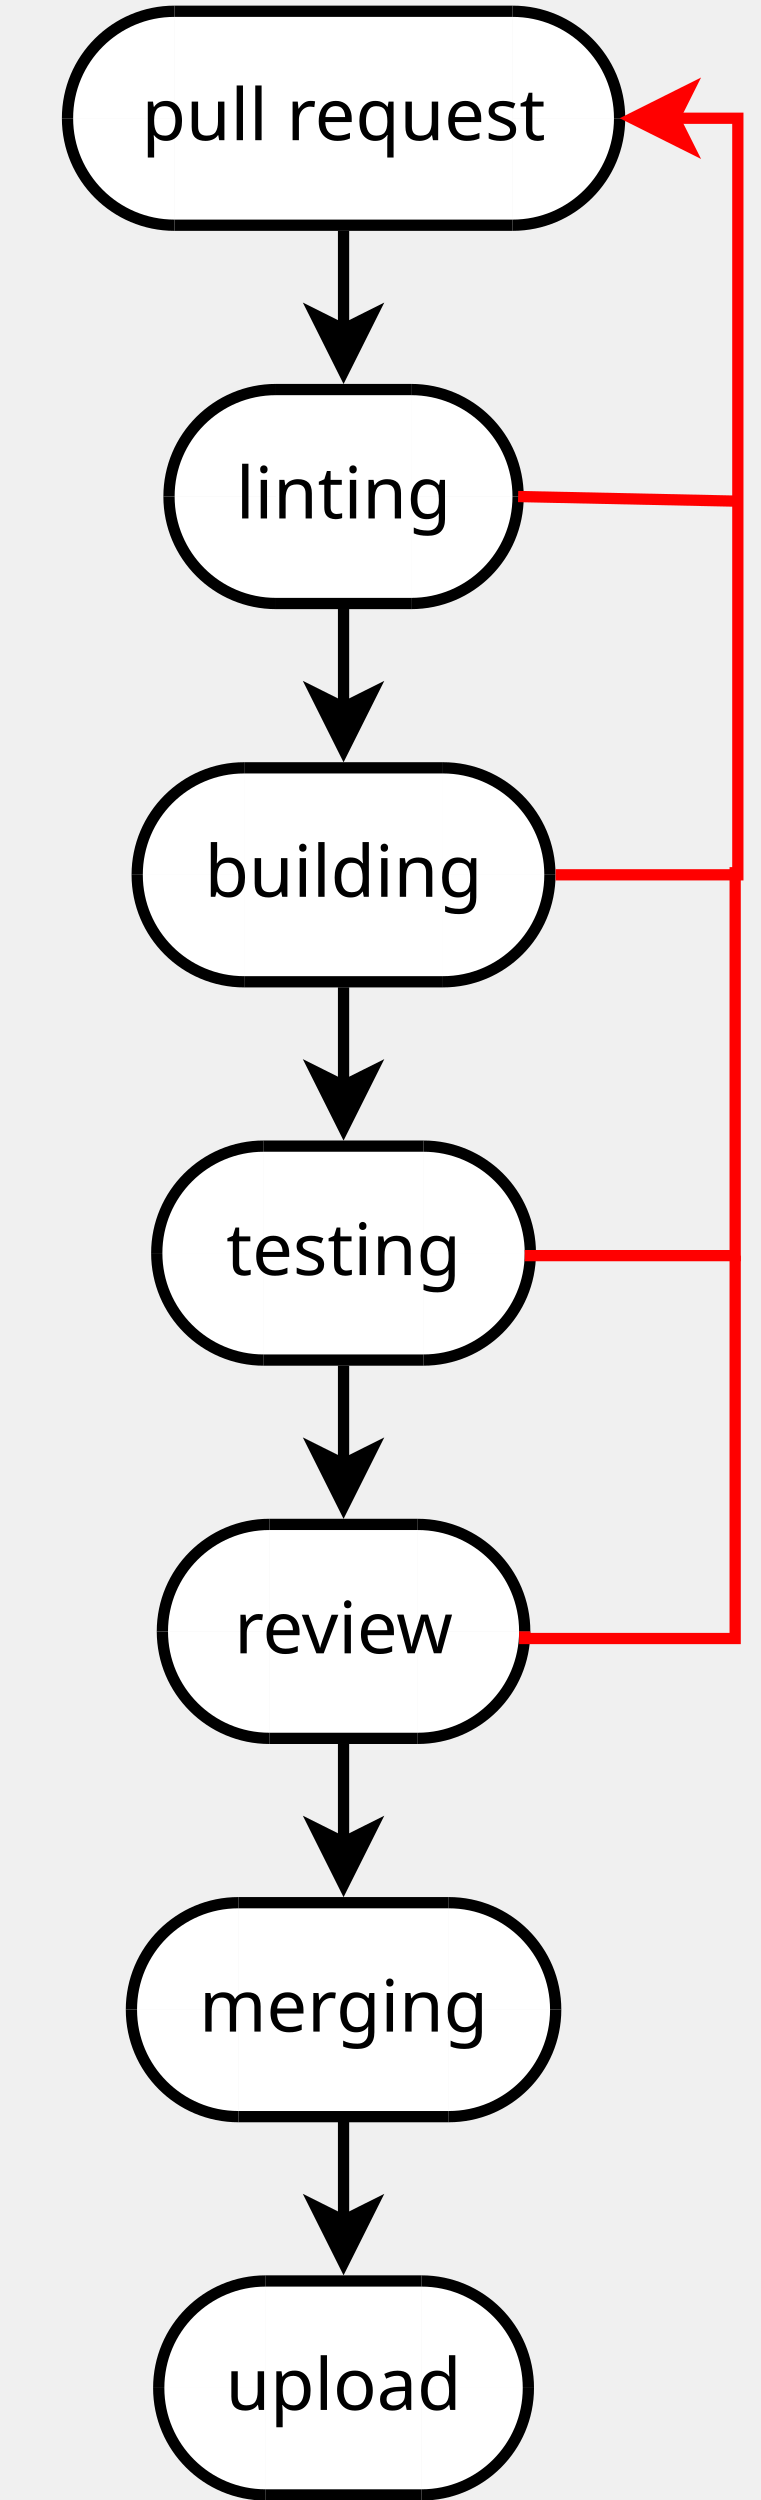
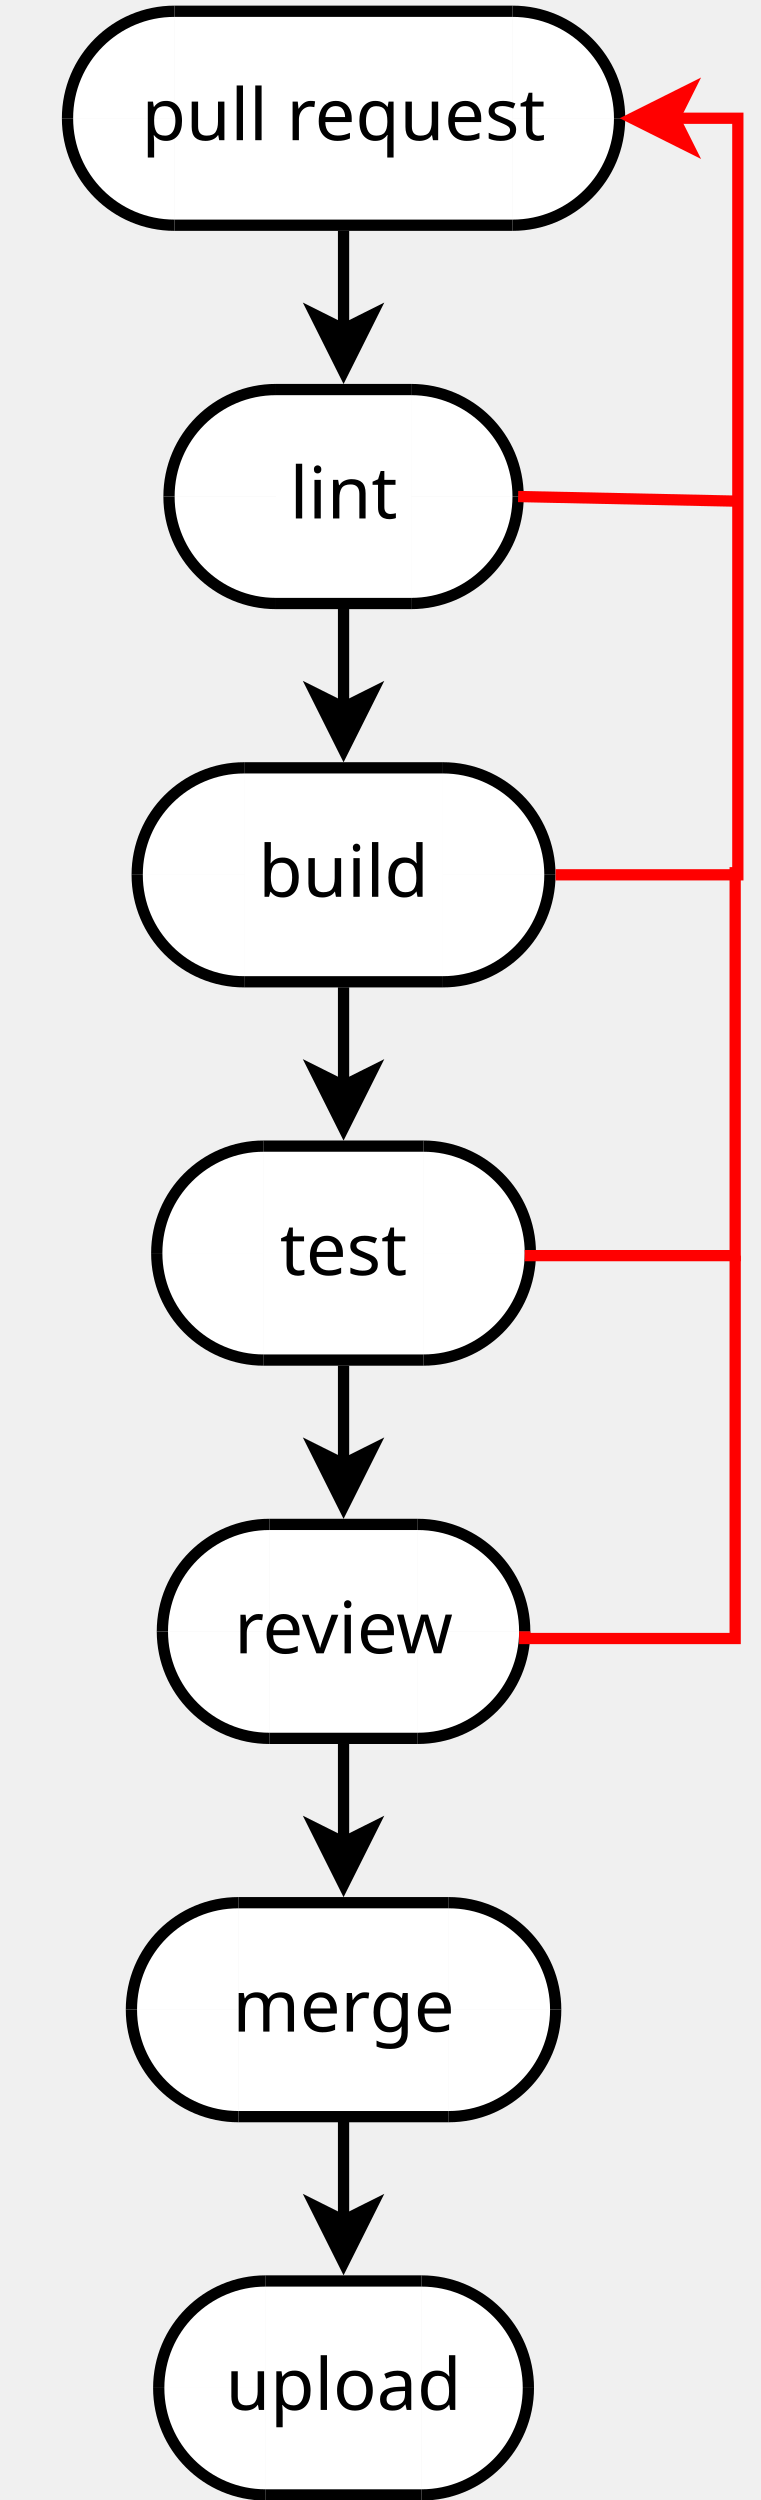
<svg xmlns="http://www.w3.org/2000/svg" width="7cm" height="23cm" viewBox="45 21 130 444">
  <text font-size="12.8" style="fill: #000000;text-anchor:start;font-family:sans-serif;font-style:normal;font-weight:normal" x="45" y="82">
    <tspan x="45" y="82" />
  </text>
  <g>
    <rect style="fill: #ffffff" x="73.425" y="23" width="60.05" height="38" />
    <path style="fill: #ffffff" d="M 73.425,23 A 19,19 0 0 0 54.425,42 L 73.425,42 z" />
    <path style="fill: #ffffff" d="M 152.475,42 A 19,19 0 0 0 133.475,23 L 133.475,42 z" />
    <rect style="fill: #ffffff" x="54.425" y="42" width="98.05" height="8.88178e-15" />
    <path style="fill: #ffffff" d="M 54.425,42 A 19,19 0 0 0 73.425,61 L 73.425,42 z" />
    <path style="fill: #ffffff" d="M 133.475,61 A 19,19 0 0 0 152.475,42 L 133.475,42 z" />
    <line style="fill: none; fill-opacity:0; stroke-width: 2; stroke: #000000" x1="73.425" y1="23" x2="133.475" y2="23" />
    <line style="fill: none; fill-opacity:0; stroke-width: 2; stroke: #000000" x1="73.425" y1="61" x2="133.475" y2="61" />
    <path style="fill: none; fill-opacity:0; stroke-width: 2; stroke: #000000" d="M 73.425,23 A 19,19 0 0 0 54.425,42" />
    <path style="fill: none; fill-opacity:0; stroke-width: 2; stroke: #000000" d="M 152.475,42 A 19,19 0 0 0 133.475,23" />
    <line style="fill: none; fill-opacity:0; stroke-width: 2; stroke: #000000" x1="54.425" y1="42" x2="54.425" y2="42" />
    <line style="fill: none; fill-opacity:0; stroke-width: 2; stroke: #000000" x1="152.475" y1="42" x2="152.475" y2="42" />
    <path style="fill: none; fill-opacity:0; stroke-width: 2; stroke: #000000" d="M 54.425,42 A 19,19 0 0 0 73.425,61" />
    <path style="fill: none; fill-opacity:0; stroke-width: 2; stroke: #000000" d="M 133.475,61 A 19,19 0 0 0 152.475,42" />
    <text font-size="12.8" style="fill: #000000;text-anchor:middle;font-family:sans-serif;font-style:normal;font-weight:normal" x="103.45" y="45.9">
      <tspan x="103.45" y="45.9">pull request</tspan>
    </text>
  </g>
  <g>
    <rect style="fill: #ffffff" x="91.45" y="90.183" width="24" height="38" />
    <path style="fill: #ffffff" d="M 91.45,90.183 A 19,19 0 0 0 72.45,109.183 L 91.45,109.183 z" />
    <path style="fill: #ffffff" d="M 134.45,109.183 A 19,19 0 0 0 115.45,90.183 L 115.45,109.183 z" />
    <rect style="fill: #ffffff" x="72.45" y="109.183" width="62" height="-1.77636e-14" />
    <path style="fill: #ffffff" d="M 72.45,109.183 A 19,19 0 0 0 91.45,128.183 L 91.45,109.183 z" />
    <path style="fill: #ffffff" d="M 115.45,128.183 A 19,19 0 0 0 134.45,109.183 L 115.45,109.183 z" />
    <line style="fill: none; fill-opacity:0; stroke-width: 2; stroke: #000000" x1="91.45" y1="90.183" x2="115.45" y2="90.183" />
    <line style="fill: none; fill-opacity:0; stroke-width: 2; stroke: #000000" x1="91.45" y1="128.183" x2="115.45" y2="128.183" />
    <path style="fill: none; fill-opacity:0; stroke-width: 2; stroke: #000000" d="M 91.45,90.183 A 19,19 0 0 0 72.45,109.183" />
    <path style="fill: none; fill-opacity:0; stroke-width: 2; stroke: #000000" d="M 134.45,109.183 A 19,19 0 0 0 115.45,90.183" />
    <line style="fill: none; fill-opacity:0; stroke-width: 2; stroke: #000000" x1="72.45" y1="109.183" x2="72.45" y2="109.183" />
    <line style="fill: none; fill-opacity:0; stroke-width: 2; stroke: #000000" x1="134.45" y1="109.183" x2="134.45" y2="109.183" />
    <path style="fill: none; fill-opacity:0; stroke-width: 2; stroke: #000000" d="M 72.45,109.183 A 19,19 0 0 0 91.45,128.183" />
    <path style="fill: none; fill-opacity:0; stroke-width: 2; stroke: #000000" d="M 115.45,128.183 A 19,19 0 0 0 134.45,109.183" />
    <text font-size="12.8" style="fill: #000000;text-anchor:middle;font-family:sans-serif;font-style:normal;font-weight:normal" x="103.45" y="113.083">
-       <tspan x="103.45" y="113.083">linting</tspan>
+       <tspan x="103.45" y="113.083">lint</tspan>
    </text>
  </g>
  <g>
    <rect style="fill: #ffffff" x="85.8" y="157.367" width="35.3" height="38" />
    <path style="fill: #ffffff" d="M 85.8,157.367 A 19,19 0 0 0 66.8,176.367 L 85.8,176.367 z" />
    <path style="fill: #ffffff" d="M 140.1,176.367 A 19,19 0 0 0 121.1,157.367 L 121.1,176.367 z" />
    <rect style="fill: #ffffff" x="66.8" y="176.367" width="73.3" height="0" />
    <path style="fill: #ffffff" d="M 66.8,176.367 A 19,19 0 0 0 85.8,195.367 L 85.8,176.367 z" />
    <path style="fill: #ffffff" d="M 121.1,195.367 A 19,19 0 0 0 140.1,176.367 L 121.1,176.367 z" />
    <line style="fill: none; fill-opacity:0; stroke-width: 2; stroke: #000000" x1="85.8" y1="157.367" x2="121.1" y2="157.367" />
    <line style="fill: none; fill-opacity:0; stroke-width: 2; stroke: #000000" x1="85.8" y1="195.367" x2="121.1" y2="195.367" />
    <path style="fill: none; fill-opacity:0; stroke-width: 2; stroke: #000000" d="M 85.8,157.367 A 19,19 0 0 0 66.8,176.367" />
    <path style="fill: none; fill-opacity:0; stroke-width: 2; stroke: #000000" d="M 140.1,176.367 A 19,19 0 0 0 121.1,157.367" />
    <line style="fill: none; fill-opacity:0; stroke-width: 2; stroke: #000000" x1="66.8" y1="176.367" x2="66.8" y2="176.367" />
    <line style="fill: none; fill-opacity:0; stroke-width: 2; stroke: #000000" x1="140.1" y1="176.367" x2="140.1" y2="176.367" />
    <path style="fill: none; fill-opacity:0; stroke-width: 2; stroke: #000000" d="M 66.8,176.367 A 19,19 0 0 0 85.8,195.367" />
    <path style="fill: none; fill-opacity:0; stroke-width: 2; stroke: #000000" d="M 121.1,195.367 A 19,19 0 0 0 140.1,176.367" />
    <text font-size="12.8" style="fill: #000000;text-anchor:middle;font-family:sans-serif;font-style:normal;font-weight:normal" x="103.45" y="180.267">
-       <tspan x="103.45" y="180.267">building</tspan>
+       <tspan x="103.45" y="180.267">build</tspan>
    </text>
  </g>
  <g>
    <rect style="fill: #ffffff" x="89.275" y="224.55" width="28.35" height="38" />
    <path style="fill: #ffffff" d="M 89.275,224.55 A 19,19 0 0 0 70.275,243.55 L 89.275,243.55 z" />
    <path style="fill: #ffffff" d="M 136.625,243.55 A 19,19 0 0 0 117.625,224.55 L 117.625,243.55 z" />
    <rect style="fill: #ffffff" x="70.275" y="243.55" width="66.35" height="0" />
    <path style="fill: #ffffff" d="M 70.275,243.55 A 19,19 0 0 0 89.275,262.55 L 89.275,243.55 z" />
    <path style="fill: #ffffff" d="M 117.625,262.55 A 19,19 0 0 0 136.625,243.55 L 117.625,243.55 z" />
    <line style="fill: none; fill-opacity:0; stroke-width: 2; stroke: #000000" x1="89.275" y1="224.55" x2="117.625" y2="224.55" />
    <line style="fill: none; fill-opacity:0; stroke-width: 2; stroke: #000000" x1="89.275" y1="262.55" x2="117.625" y2="262.55" />
    <path style="fill: none; fill-opacity:0; stroke-width: 2; stroke: #000000" d="M 89.275,224.55 A 19,19 0 0 0 70.275,243.55" />
    <path style="fill: none; fill-opacity:0; stroke-width: 2; stroke: #000000" d="M 136.625,243.55 A 19,19 0 0 0 117.625,224.55" />
    <line style="fill: none; fill-opacity:0; stroke-width: 2; stroke: #000000" x1="70.275" y1="243.55" x2="70.275" y2="243.55" />
    <line style="fill: none; fill-opacity:0; stroke-width: 2; stroke: #000000" x1="136.625" y1="243.55" x2="136.625" y2="243.55" />
    <path style="fill: none; fill-opacity:0; stroke-width: 2; stroke: #000000" d="M 70.275,243.55 A 19,19 0 0 0 89.275,262.55" />
    <path style="fill: none; fill-opacity:0; stroke-width: 2; stroke: #000000" d="M 117.625,262.55 A 19,19 0 0 0 136.625,243.55" />
    <text font-size="12.8" style="fill: #000000;text-anchor:middle;font-family:sans-serif;font-style:normal;font-weight:normal" x="103.45" y="247.45">
-       <tspan x="103.45" y="247.45">testing</tspan>
+       <tspan x="103.45" y="247.45">test</tspan>
    </text>
  </g>
  <g>
    <rect style="fill: #ffffff" x="90.275" y="291.733" width="26.35" height="38" />
    <path style="fill: #ffffff" d="M 90.275,291.733 A 19,19 0 0 0 71.275,310.733 L 90.275,310.733 z" />
    <path style="fill: #ffffff" d="M 135.625,310.733 A 19,19 0 0 0 116.625,291.733 L 116.625,310.733 z" />
    <rect style="fill: #ffffff" x="71.275" y="310.733" width="64.35" height="0" />
    <path style="fill: #ffffff" d="M 71.275,310.733 A 19,19 0 0 0 90.275,329.733 L 90.275,310.733 z" />
    <path style="fill: #ffffff" d="M 116.625,329.733 A 19,19 0 0 0 135.625,310.733 L 116.625,310.733 z" />
    <line style="fill: none; fill-opacity:0; stroke-width: 2; stroke: #000000" x1="90.275" y1="291.733" x2="116.625" y2="291.733" />
    <line style="fill: none; fill-opacity:0; stroke-width: 2; stroke: #000000" x1="90.275" y1="329.733" x2="116.625" y2="329.733" />
    <path style="fill: none; fill-opacity:0; stroke-width: 2; stroke: #000000" d="M 90.275,291.733 A 19,19 0 0 0 71.275,310.733" />
    <path style="fill: none; fill-opacity:0; stroke-width: 2; stroke: #000000" d="M 135.625,310.733 A 19,19 0 0 0 116.625,291.733" />
    <line style="fill: none; fill-opacity:0; stroke-width: 2; stroke: #000000" x1="71.275" y1="310.733" x2="71.275" y2="310.733" />
    <line style="fill: none; fill-opacity:0; stroke-width: 2; stroke: #000000" x1="135.625" y1="310.733" x2="135.625" y2="310.733" />
    <path style="fill: none; fill-opacity:0; stroke-width: 2; stroke: #000000" d="M 71.275,310.733 A 19,19 0 0 0 90.275,329.733" />
    <path style="fill: none; fill-opacity:0; stroke-width: 2; stroke: #000000" d="M 116.625,329.733 A 19,19 0 0 0 135.625,310.733" />
    <text font-size="12.8" style="fill: #000000;text-anchor:middle;font-family:sans-serif;font-style:normal;font-weight:normal" x="103.45" y="314.633">
      <tspan x="103.45" y="314.633">review</tspan>
    </text>
  </g>
  <g>
    <rect style="fill: #ffffff" x="84.775" y="358.917" width="37.35" height="38" />
    <path style="fill: #ffffff" d="M 84.775,358.917 A 19,19 0 0 0 65.775,377.917 L 84.775,377.917 z" />
    <path style="fill: #ffffff" d="M 141.125,377.917 A 19,19 0 0 0 122.125,358.917 L 122.125,377.917 z" />
    <rect style="fill: #ffffff" x="65.775" y="377.917" width="75.35" height="7.10543e-14" />
    <path style="fill: #ffffff" d="M 65.775,377.917 A 19,19 0 0 0 84.775,396.917 L 84.775,377.917 z" />
    <path style="fill: #ffffff" d="M 122.125,396.917 A 19,19 0 0 0 141.125,377.917 L 122.125,377.917 z" />
    <line style="fill: none; fill-opacity:0; stroke-width: 2; stroke: #000000" x1="84.775" y1="358.917" x2="122.125" y2="358.917" />
    <line style="fill: none; fill-opacity:0; stroke-width: 2; stroke: #000000" x1="84.775" y1="396.917" x2="122.125" y2="396.917" />
    <path style="fill: none; fill-opacity:0; stroke-width: 2; stroke: #000000" d="M 84.775,358.917 A 19,19 0 0 0 65.775,377.917" />
    <path style="fill: none; fill-opacity:0; stroke-width: 2; stroke: #000000" d="M 141.125,377.917 A 19,19 0 0 0 122.125,358.917" />
    <line style="fill: none; fill-opacity:0; stroke-width: 2; stroke: #000000" x1="65.775" y1="377.917" x2="65.775" y2="377.917" />
    <line style="fill: none; fill-opacity:0; stroke-width: 2; stroke: #000000" x1="141.125" y1="377.917" x2="141.125" y2="377.917" />
    <path style="fill: none; fill-opacity:0; stroke-width: 2; stroke: #000000" d="M 65.775,377.917 A 19,19 0 0 0 84.775,396.917" />
    <path style="fill: none; fill-opacity:0; stroke-width: 2; stroke: #000000" d="M 122.125,396.917 A 19,19 0 0 0 141.125,377.917" />
    <text font-size="12.8" style="fill: #000000;text-anchor:middle;font-family:sans-serif;font-style:normal;font-weight:normal" x="103.45" y="381.817">
-       <tspan x="103.45" y="381.817">merging</tspan>
+       <tspan x="103.45" y="381.817">merge</tspan>
    </text>
  </g>
  <g>
    <rect style="fill: #ffffff" x="89.625" y="426.1" width="27.65" height="38" />
    <path style="fill: #ffffff" d="M 89.625,426.1 A 19,19 0 0 0 70.625,445.1 L 89.625,445.1 z" />
    <path style="fill: #ffffff" d="M 136.275,445.1 A 19,19 0 0 0 117.275,426.1 L 117.275,445.1 z" />
    <rect style="fill: #ffffff" x="70.625" y="445.1" width="65.65" height="7.10543e-14" />
    <path style="fill: #ffffff" d="M 70.625,445.1 A 19,19 0 0 0 89.625,464.1 L 89.625,445.1 z" />
    <path style="fill: #ffffff" d="M 117.275,464.1 A 19,19 0 0 0 136.275,445.1 L 117.275,445.1 z" />
    <line style="fill: none; fill-opacity:0; stroke-width: 2; stroke: #000000" x1="89.625" y1="426.1" x2="117.275" y2="426.1" />
    <line style="fill: none; fill-opacity:0; stroke-width: 2; stroke: #000000" x1="89.625" y1="464.1" x2="117.275" y2="464.1" />
    <path style="fill: none; fill-opacity:0; stroke-width: 2; stroke: #000000" d="M 89.625,426.1 A 19,19 0 0 0 70.625,445.1" />
    <path style="fill: none; fill-opacity:0; stroke-width: 2; stroke: #000000" d="M 136.275,445.1 A 19,19 0 0 0 117.275,426.1" />
    <line style="fill: none; fill-opacity:0; stroke-width: 2; stroke: #000000" x1="70.625" y1="445.1" x2="70.625" y2="445.1" />
    <line style="fill: none; fill-opacity:0; stroke-width: 2; stroke: #000000" x1="136.275" y1="445.1" x2="136.275" y2="445.1" />
    <path style="fill: none; fill-opacity:0; stroke-width: 2; stroke: #000000" d="M 70.625,445.1 A 19,19 0 0 0 89.625,464.1" />
    <path style="fill: none; fill-opacity:0; stroke-width: 2; stroke: #000000" d="M 117.275,464.1 A 19,19 0 0 0 136.275,445.1" />
    <text font-size="12.8" style="fill: #000000;text-anchor:middle;font-family:sans-serif;font-style:normal;font-weight:normal" x="103.45" y="449">
      <tspan x="103.45" y="449">upload</tspan>
    </text>
  </g>
  <g>
    <line style="fill: none; fill-opacity:0; stroke-width: 2; stroke: #000000" x1="103.45" y1="61.978" x2="103.45" y2="79.469" />
    <polygon style="fill: #000000" points="103.45,86.969 98.45,76.969 103.45,79.469 108.45,76.969 " />
    <polygon style="fill: none; fill-opacity:0; stroke-width: 2; stroke: #000000" points="103.45,86.969 98.45,76.969 103.45,79.469 108.45,76.969 " />
  </g>
  <g>
    <line style="fill: none; fill-opacity:0; stroke-width: 2; stroke: #000000" x1="103.45" y1="129.161" x2="103.45" y2="146.653" />
    <polygon style="fill: #000000" points="103.45,154.153 98.45,144.153 103.45,146.653 108.45,144.153 " />
    <polygon style="fill: none; fill-opacity:0; stroke-width: 2; stroke: #000000" points="103.45,154.153 98.45,144.153 103.45,146.653 108.45,144.153 " />
  </g>
  <g>
    <line style="fill: none; fill-opacity:0; stroke-width: 2; stroke: #000000" x1="103.45" y1="196.345" x2="103.45" y2="213.836" />
    <polygon style="fill: #000000" points="103.45,221.336 98.45,211.336 103.45,213.836 108.45,211.336 " />
    <polygon style="fill: none; fill-opacity:0; stroke-width: 2; stroke: #000000" points="103.45,221.336 98.45,211.336 103.45,213.836 108.45,211.336 " />
  </g>
  <g>
    <line style="fill: none; fill-opacity:0; stroke-width: 2; stroke: #000000" x1="103.45" y1="263.528" x2="103.45" y2="281.019" />
    <polygon style="fill: #000000" points="103.45,288.519 98.45,278.519 103.45,281.019 108.45,278.519 " />
    <polygon style="fill: none; fill-opacity:0; stroke-width: 2; stroke: #000000" points="103.45,288.519 98.45,278.519 103.45,281.019 108.45,278.519 " />
  </g>
  <g>
    <line style="fill: none; fill-opacity:0; stroke-width: 2; stroke: #000000" x1="103.45" y1="330.711" x2="103.45" y2="348.203" />
    <polygon style="fill: #000000" points="103.45,355.703 98.45,345.703 103.45,348.203 108.45,345.703 " />
    <polygon style="fill: none; fill-opacity:0; stroke-width: 2; stroke: #000000" points="103.45,355.703 98.45,345.703 103.45,348.203 108.45,345.703 " />
  </g>
  <g>
    <line style="fill: none; fill-opacity:0; stroke-width: 2; stroke: #000000" x1="103.45" y1="396.917" x2="103.45" y2="415.36" />
    <polygon style="fill: #000000" points="103.45,422.86 98.45,412.86 103.45,415.36 108.45,412.86 " />
    <polygon style="fill: none; fill-opacity:0; stroke-width: 2; stroke: #000000" points="103.45,422.86 98.45,412.86 103.45,415.36 108.45,412.86 " />
  </g>
  <g>
    <polyline style="fill: none; fill-opacity:0; stroke-width: 2; stroke: #ff0000" points="141.109,176.367 173.475,176.367 173.475,42 162.211,42 " />
    <polygon style="fill: #ff0000" points="154.711,42 164.711,37 162.211,42 164.711,47 " />
    <polygon style="fill: none; fill-opacity:0; stroke-width: 2; stroke: #ff0000" points="154.711,42 164.711,37 162.211,42 164.711,47 " />
  </g>
  <polyline style="fill: none; fill-opacity:0; stroke-width: 2; stroke: #ff0000" points="136.625,243.55 136.625,244 173,244 173,175 " />
  <polyline style="fill: none; fill-opacity:0; stroke-width: 2; stroke: #ff0000" points="135.625,310.733 135.625,312 173,312 173,244 " />
  <line style="fill: none; fill-opacity:0; stroke-width: 2; stroke: #ff0000" x1="134.45" y1="109.183" x2="173" y2="110" />
</svg>
